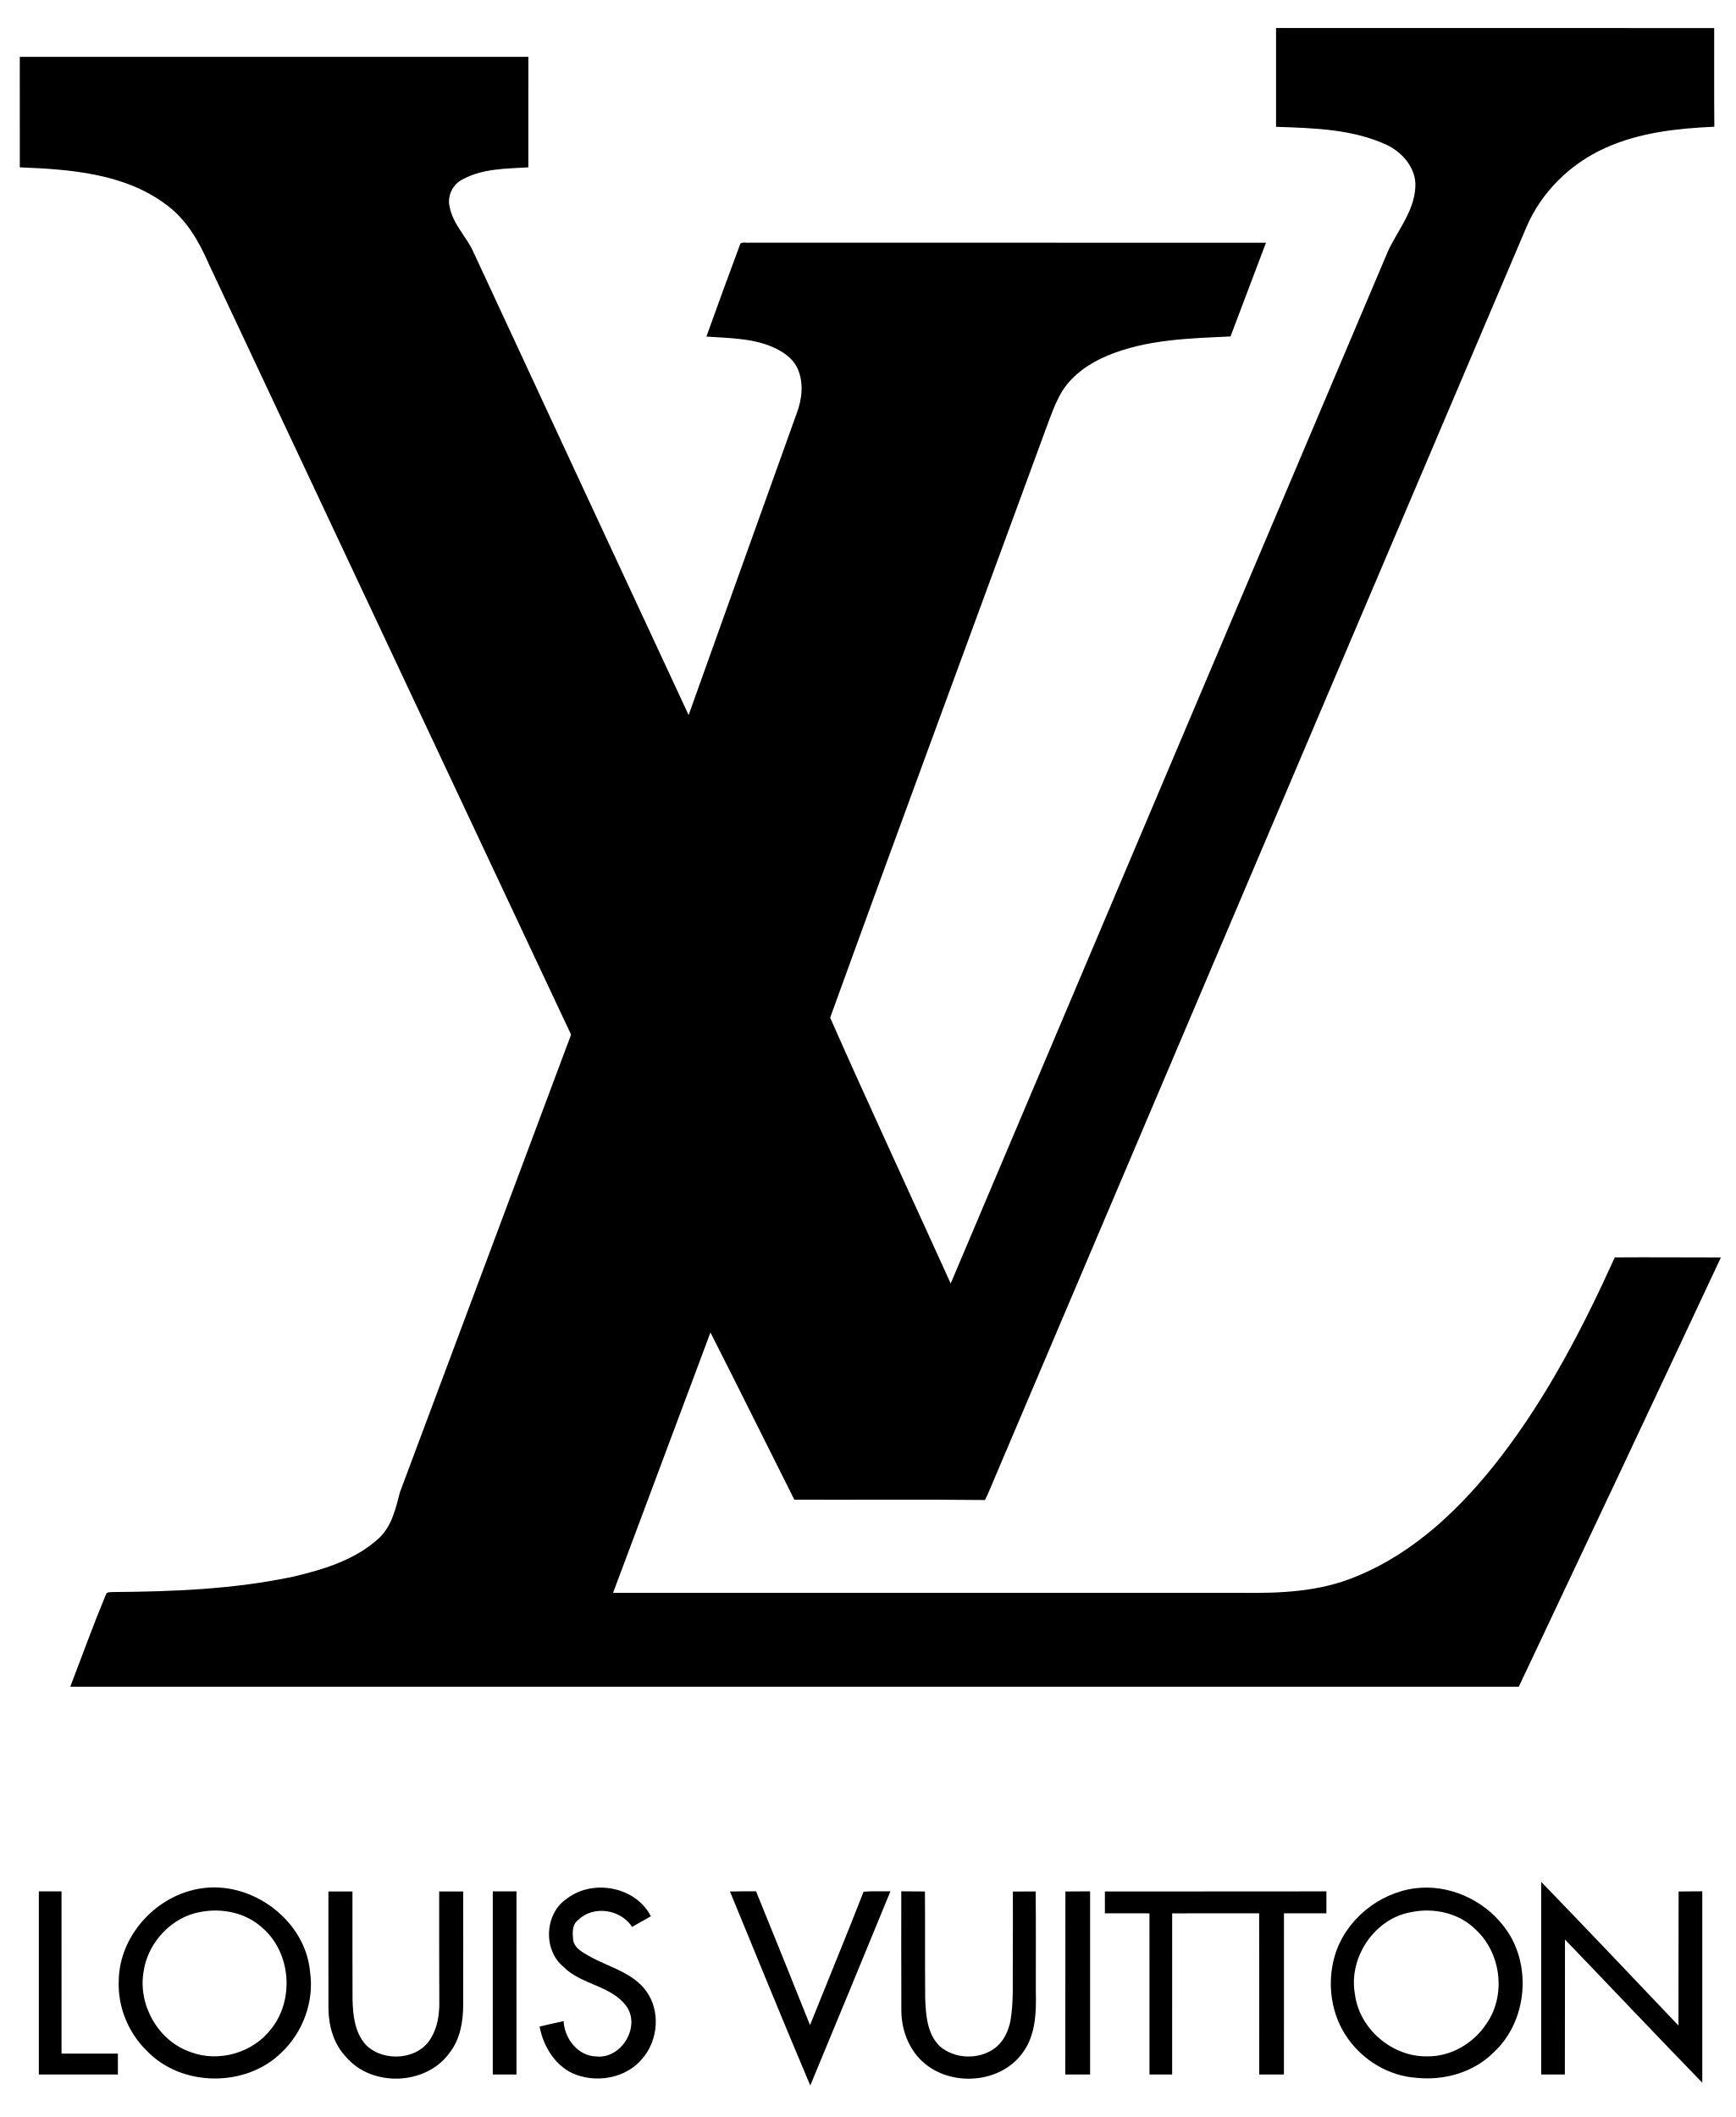
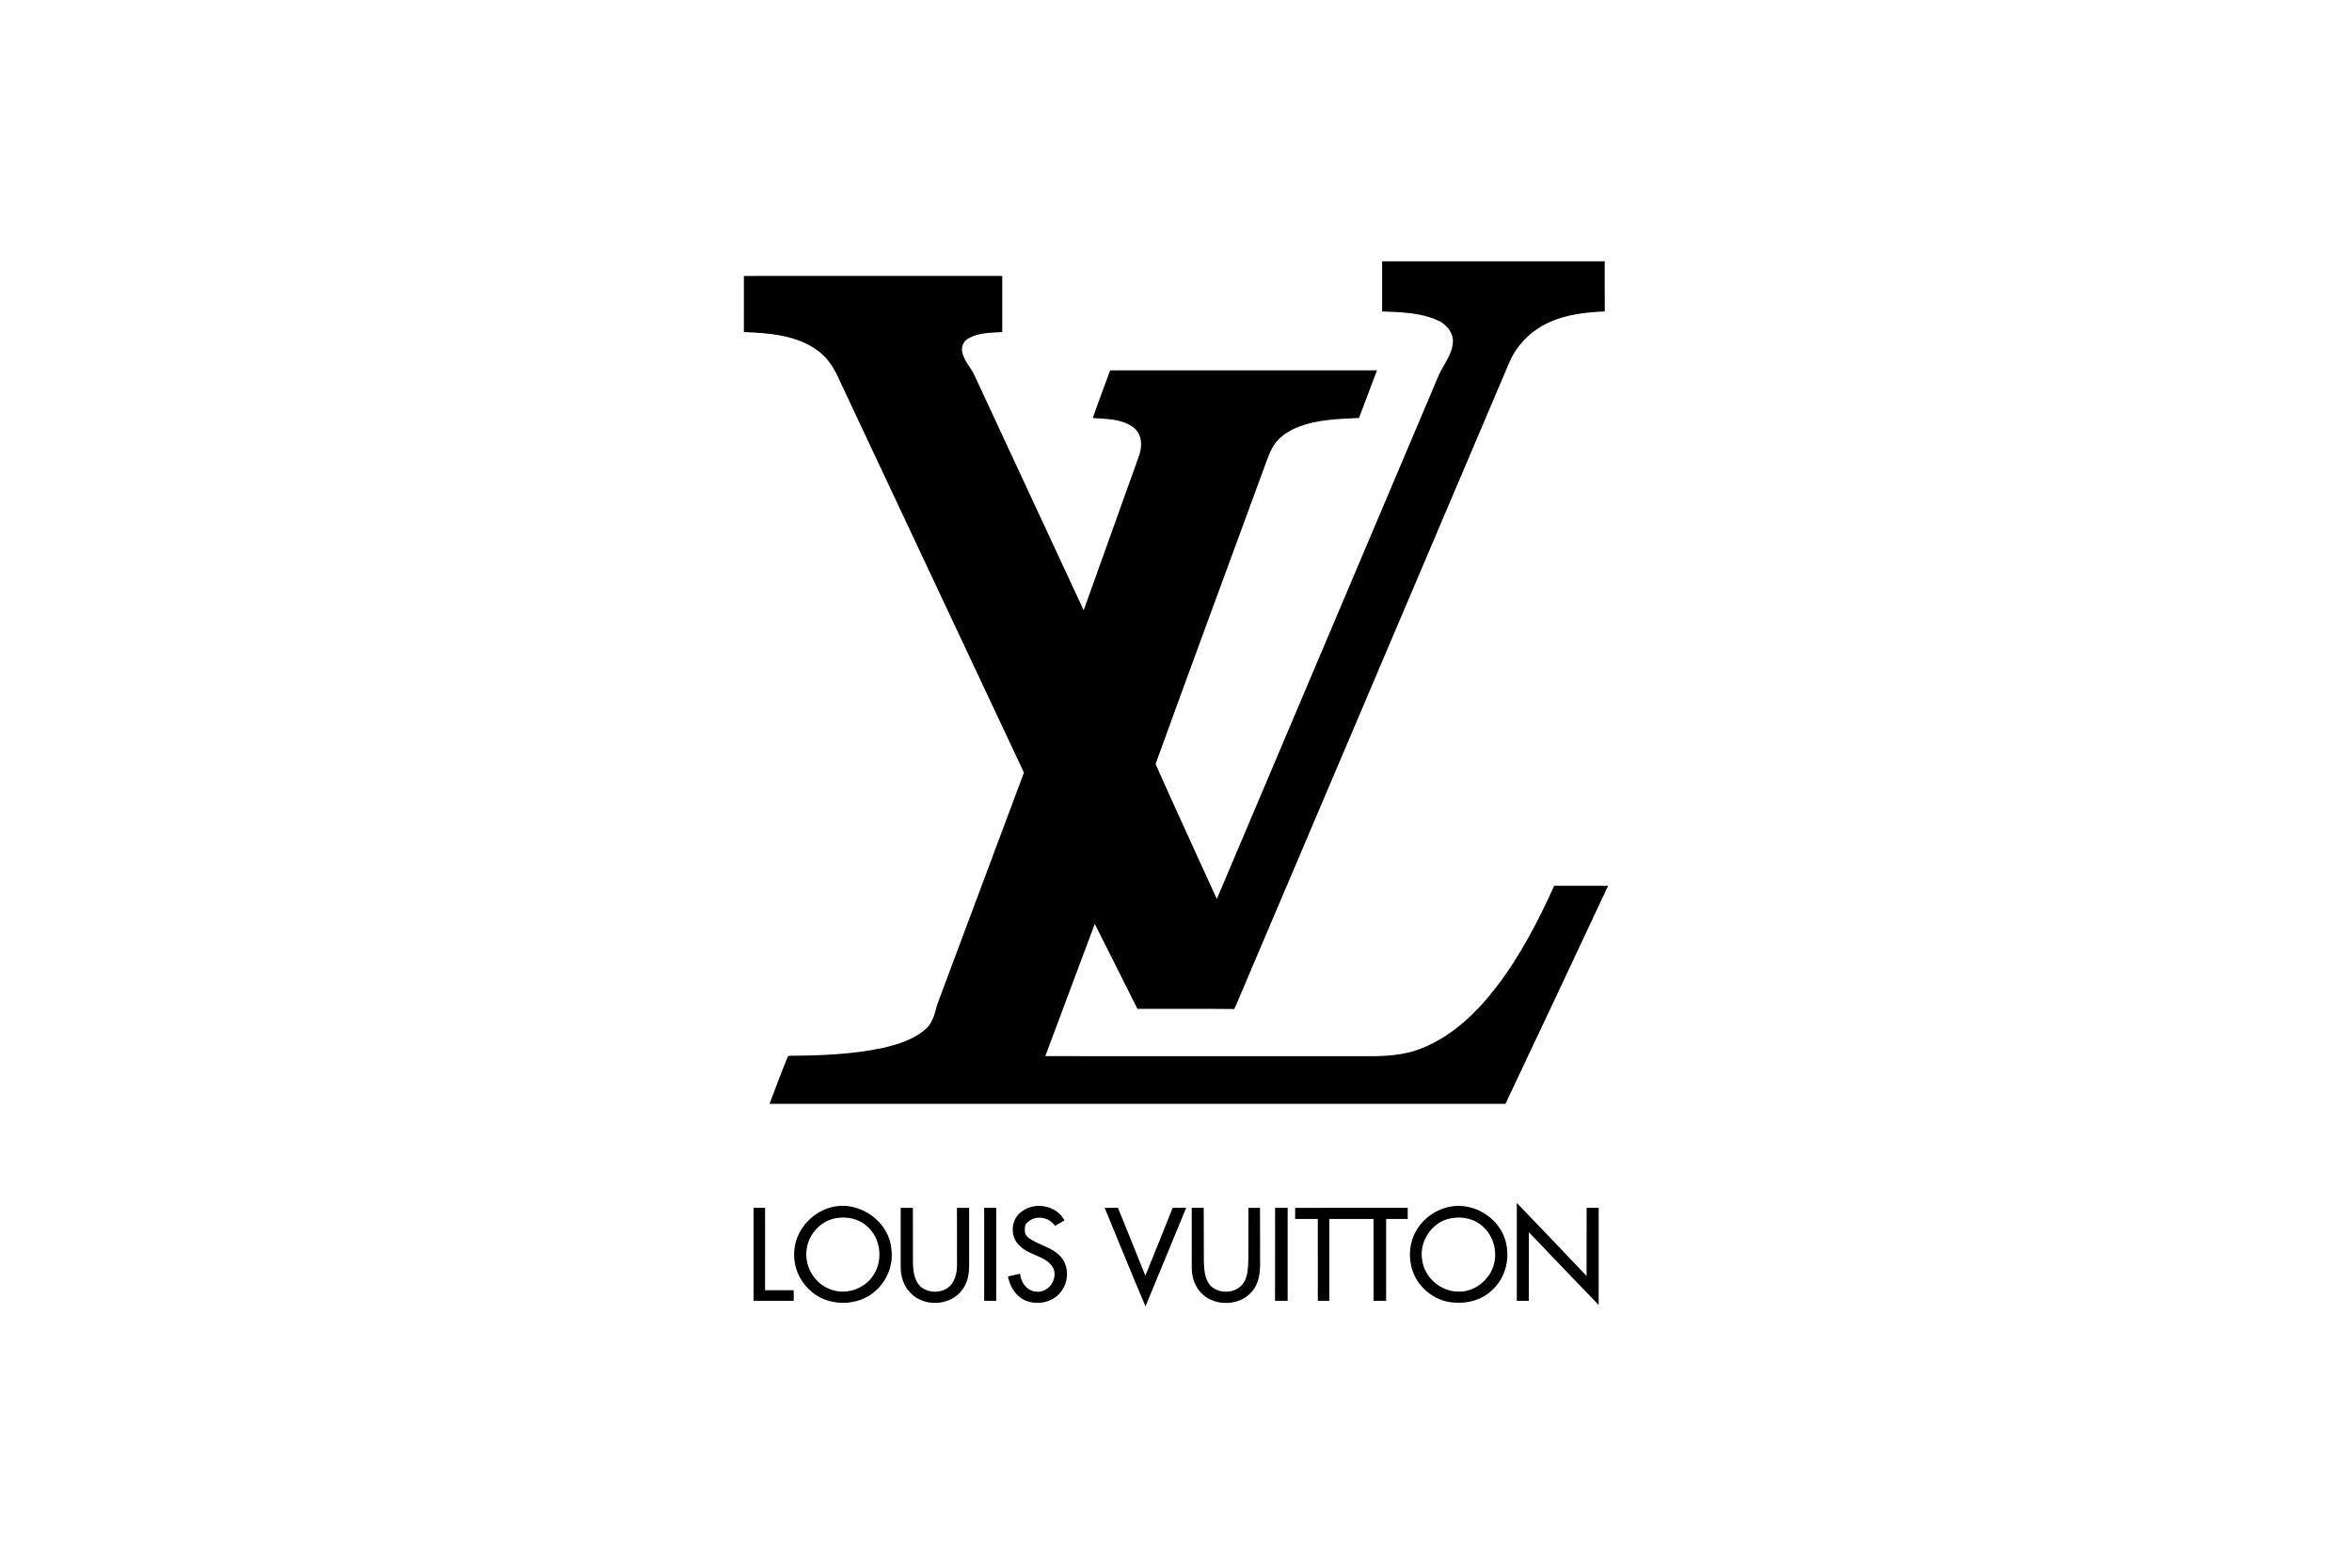
- <svg xmlns="http://www.w3.org/2000/svg" id="svg2" version="1.0" viewBox="0 0 815 980" height="300" width="246">
-   <defs id="defs30">
-     </defs>
-   <g id="path33">
-     <path style="opacity:1;fill:#000000" id="path5" d="M 599.07,6.2 C 667.63,6.2 736.2,6.19 804.76,6.21 C 804.8,21.65 804.68,37.1 804.83,52.55 C 787.41,53.31 769.6,55.26 753.56,62.55 C 737.29,69.86 723.65,83.16 716.63,99.63 C 633.26,295.61 549.95,491.61 466.67,687.63 C 465.23,690.85 464.07,694.18 462.39,697.29 C 432.57,696.94 402.74,697.24 372.92,697.13 C 359.76,670.98 346.81,644.72 333.54,618.63 C 318.33,659.39 303.03,700.11 287.82,740.86 C 386.19,740.87 484.56,740.86 582.93,740.87 C 600.94,741.11 619.49,740.36 636.34,733.32 C 664.34,722.07 686.63,700.33 704.77,676.76 C 726.67,648.2 743.29,616.05 758.1,583.38 C 774.71,583.24 791.31,583.43 807.91,583.4 C 776.43,650.64 744.79,717.82 713.03,784.93 C 486.35,784.94 259.68,784.93 33,784.93 C 38.52,770.52 43.77,755.99 49.69,741.73 C 50.05,740.26 51.88,740.63 52.99,740.49 C 81.29,740.28 109.78,739.18 137.55,733.29 C 152,729.9 166.95,725.38 178.07,715.06 C 183.95,709.45 185.78,701.26 187.73,693.7 C 214.5,622.06 241.31,550.43 268.1,478.8 C 211.48,358.16 154.67,237.59 98.02,116.96 C 93.46,106.41 87.44,95.96 77.97,89.09 C 58.37,74.41 32.9,72.55 9.3,71.61 C 9.28,54.32 9.3,37.04 9.29,19.75 C 88.88,19.72 168.46,19.73 248.05,19.74 C 248.06,37.03 248.07,54.32 248.04,71.61 C 237.67,72.27 226.66,72.1 217.27,77.23 C 212.61,79.43 209.87,84.97 211.07,90.01 C 212.54,98.26 219.06,104.15 222.36,111.6 C 255.97,183.99 289.58,256.39 323.29,328.75 C 340.18,281.52 357.07,234.3 374.03,187.1 C 376.52,180.54 377.4,172.96 374.56,166.36 C 372.33,161.15 367.27,157.93 362.28,155.76 C 352.58,151.76 341.92,151.8 331.64,151.06 C 336.89,136.47 342.17,121.88 347.61,107.37 C 348.87,106.56 350.62,107.18 352.07,106.98 C 432.82,107.03 513.58,106.98 594.34,107.01 C 588.76,121.67 583.21,136.33 577.69,151.01 C 558.24,151.91 538.19,152.4 519.95,160 C 511.59,163.5 503.68,168.85 498.74,176.59 C 495.31,182.26 493.18,188.59 490.88,194.77 C 457.14,286.79 423.09,378.69 389.73,470.85 C 408.21,512.62 427.47,554.03 446.32,595.63 C 514.77,433.99 583.2,272.33 651.73,110.72 C 656.35,101 663.87,92.13 664.46,80.95 C 665.03,72.2 658.54,64.65 651.02,61.06 C 634.81,53.58 616.59,53.21 599.07,52.58 C 599.05,37.12 599.05,21.66 599.07,6.2 z" />
-     <path style="opacity:1;fill:#000000" id="path7" d="M 723.54,876.54 C 745.15,898.92 766.59,921.45 787.99,944.02 C 787.96,923.04 788.08,902.05 788.06,881.07 C 791.76,881.08 795.46,881.04 799.17,880.99 C 799.18,910.94 799.18,940.9 799.17,970.85 C 777.54,948.58 756.23,926.01 734.71,903.63 C 734.74,924.74 734.66,945.86 734.65,966.98 C 730.94,967.01 727.24,967 723.54,967 C 723.53,936.84 723.52,906.69 723.54,876.54 z" />
-     <path style="opacity:1;fill:#000000" id="path9" d="M 94.45,879.62 C 118.26,875.96 143.45,894.6 145.57,918.88 C 147.57,932.77 142.18,947.25 132.01,956.82 C 115.29,973.18 85.22,972.88 68.99,955.94 C 60.22,947.44 55.22,935.19 55.75,922.96 C 55.99,901.68 73.58,882.67 94.45,879.62 M 94.46,890.62 C 80.6,892.88 69.32,905.05 67.38,918.84 C 64.74,934.51 74.41,951.37 89.54,956.49 C 102.78,961.49 118.89,956.78 127.39,945.48 C 138.38,931.69 136.52,909.44 123,897.99 C 115.4,891.08 104.41,888.8 94.46,890.62 z" />
-     <path style="opacity:1;fill:#000000" id="path11" d="M 266.39,884.25 C 278.59,875.09 298.52,878.88 305.56,892.72 C 302.62,894.38 299.68,896.05 296.74,897.71 C 291.45,889.44 278.56,887.42 271.45,894.44 C 268.44,896.64 268.77,900.67 269.09,903.98 C 269.95,908.3 274.55,910.13 277.94,912.16 C 286.68,916.76 297.18,919.41 303.32,927.75 C 310.17,937.06 309.04,950.92 301.57,959.54 C 293.76,968.99 279.48,971.29 268.56,966.34 C 260.18,962.2 255,953.45 253.32,944.48 C 257.07,943.59 260.84,942.77 264.6,941.93 C 264.98,950.11 271.33,958.38 279.97,958.53 C 291.63,959.8 300.9,944.64 294.11,934.97 C 286.86,925.1 272.88,924.96 264.54,916.43 C 254.72,908.4 255.71,891.09 266.39,884.25 z" />
-     <path style="opacity:1;fill:#000000" id="path13" d="M 664.46,879.56 C 680.06,877.61 696.18,884.81 705.76,897.15 C 719.57,914.43 717.36,942 700.97,956.86 C 691.61,966.11 677.85,969.92 664.93,968.55 C 652.16,967.71 640.21,960.55 632.84,950.19 C 624.9,939.14 622.84,924.37 626.6,911.38 C 631.51,894.55 647.17,881.76 664.46,879.56 M 662.55,890.77 C 645.35,893.7 633.05,912.02 636.07,929.06 C 637.98,945.45 653.53,958.79 669.98,958.48 C 681.2,958.67 691.9,952.31 697.95,943.01 C 707.14,929.69 704.72,910.01 692.88,899.05 C 685.13,891.2 673.16,888.55 662.55,890.77 z" />
-     <path style="opacity:1;fill:#000000" id="path15" d="M 18.23,881.01 C 21.78,880.99 25.33,880.99 28.88,881.01 C 28.89,906.4 28.87,931.8 28.89,957.19 C 37.71,957.21 46.52,957.19 55.34,957.2 C 55.36,960.46 55.36,963.72 55.35,966.99 C 42.97,967 30.6,967.01 18.23,966.99 C 18.24,938.33 18.24,909.67 18.23,881.01 z" />
-     <path style="opacity:1;fill:#000000" id="path17" d="M 154.18,881.08 C 157.94,881.05 161.7,881.06 165.47,881.07 C 165.5,897.99 165.42,914.92 165.51,931.84 C 165.68,939.28 166.6,947.46 171.86,953.19 C 180.23,961.4 196.67,960.23 202.51,949.59 C 205.46,944.59 206.32,938.67 206.24,932.95 C 206.17,915.66 206.17,898.37 206.18,881.07 C 209.94,881.05 213.7,881.06 217.46,881.07 C 217.46,898.72 217.5,916.37 217.45,934.02 C 217.47,942.03 216.08,950.5 210.96,956.94 C 199.95,972.19 174.43,973.06 162.37,958.65 C 156.64,952.65 154.28,944.19 154.2,936.05 C 154.15,917.73 154.19,899.4 154.18,881.08 z" />
-     <path style="opacity:1;fill:#000000" id="path19" d="M 231.35,881.02 C 235.05,880.98 238.76,880.99 242.47,881.01 C 242.47,909.67 242.48,938.33 242.46,967 C 238.76,967 235.05,967.01 231.34,966.98 C 231.36,938.33 231.36,909.67 231.35,881.02 z" />
-     <path style="opacity:1;fill:#000000" id="path21" d="M 342.7,881.09 C 346.77,880.98 350.86,880.98 354.94,881 C 363.48,901.9 371.89,922.85 380.28,943.81 C 388.65,922.92 397.26,902.13 405.44,881.17 C 409.63,880.82 413.83,881.06 418.03,881 C 405.54,911.41 393,941.8 380.4,972.16 C 367.58,941.91 355.22,911.46 342.7,881.09 z" />
-     <path style="opacity:1;fill:#000000" id="path23" d="M 423.12,880.99 C 426.82,881.04 430.52,881.08 434.23,881.07 C 434.36,897.73 434.21,914.4 434.35,931.06 C 434.61,938.97 435.22,947.94 441.26,953.8 C 448.23,959.77 459.33,960.14 466.77,954.83 C 471.1,951.75 473.48,946.63 474.42,941.53 C 475.9,932.75 475.37,923.82 475.47,914.96 C 475.53,903.67 475.54,892.38 475.52,881.09 C 479.08,881.05 482.65,881.06 486.22,881.07 C 486.38,896.73 486.25,912.38 486.29,928.04 C 486.54,937.75 486.23,948.29 480.32,956.49 C 469.97,971.42 446.15,973.03 433.05,960.9 C 426.5,954.84 423.21,945.9 423.16,937.08 C 423.06,918.38 423.14,899.69 423.12,880.99 z" />
-     <path style="opacity:1;fill:#000000" id="path25" d="M 500.18,881.07 C 504.04,881.08 507.9,881.04 511.77,881 C 511.77,909.66 511.76,938.32 511.77,966.99 C 507.88,967 504,967 500.12,966.99 C 500.08,938.35 500.21,909.71 500.18,881.07 z" />
-     <path style="opacity:1;fill:#000000" id="path27" d="M 518.71,881.07 C 553.38,881.1 588.04,881.01 622.71,881.02 C 622.7,884.45 622.7,887.88 622.71,891.32 C 616.06,891.35 609.42,891.32 602.78,891.33 C 602.75,916.55 602.77,941.77 602.77,966.99 C 598.9,967 595.04,967 591.17,966.99 C 591.15,941.77 591.24,916.55 591.13,891.33 C 577.52,891.35 563.91,891.32 550.3,891.34 C 550.28,916.56 550.3,941.77 550.29,966.99 C 546.74,967 543.19,967 539.65,966.99 C 539.64,941.77 539.66,916.56 539.64,891.34 C 532.66,891.32 525.69,891.35 518.71,891.32 C 518.7,887.9 518.7,884.48 518.71,881.07 z" />
-   </g>
+ <svg xmlns="http://www.w3.org/2000/svg" height="800" width="1200" version="1.0" viewBox="-119.793 -241.491 1038.206 1448.945">
+   <path d="M589.78.003c68.56 0 137.13-.01 205.69.01.04 15.44-.08 30.89.07 46.34-17.42.76-35.23 2.71-51.27 10-16.27 7.31-29.91 20.61-36.93 37.08-83.37 195.98-166.68 391.98-249.96 588-1.44 3.22-2.6 6.55-4.28 9.66-29.82-.35-59.65-.05-89.47-.16-13.16-26.15-26.11-52.41-39.38-78.5-15.21 40.76-30.51 81.48-45.72 122.23 98.37.01 196.74 0 295.11.01 18.01.24 36.56-.51 53.41-7.55 28-11.25 50.29-32.99 68.43-56.56 21.9-28.56 38.52-60.71 53.33-93.38 16.61-.14 33.21.05 49.81.02-31.48 67.24-63.12 134.42-94.88 201.53-226.68.01-453.35 0-680.03 0 5.52-14.41 10.77-28.94 16.69-43.2.36-1.47 2.19-1.1 3.3-1.24 28.3-.21 56.79-1.31 84.56-7.2 14.45-3.39 29.4-7.91 40.52-18.23 5.88-5.61 7.71-13.8 9.66-21.36 26.77-71.64 53.58-143.27 80.37-214.9-56.62-120.64-113.43-241.21-170.08-361.84-4.56-10.55-10.58-21-20.05-27.87-19.6-14.68-45.07-16.54-68.67-17.48-.02-17.29 0-34.57-.01-51.86 79.59-.03 159.17-.02 238.76-.01.01 17.29.02 34.58-.01 51.87-10.37.66-21.38.49-30.77 5.62-4.66 2.2-7.4 7.74-6.2 12.78 1.47 8.25 7.99 14.14 11.29 21.59 33.61 72.39 67.22 144.79 100.93 217.15 16.89-47.23 33.78-94.45 50.74-141.65 2.49-6.56 3.37-14.14.53-20.74-2.23-5.21-7.29-8.43-12.28-10.6-9.7-4-20.36-3.96-30.64-4.7 5.25-14.59 10.53-29.18 15.97-43.69 1.26-.81 3.01-.19 4.46-.39 80.75.05 161.51 0 242.27.03-5.58 14.66-11.13 29.32-16.65 44-19.45.9-39.5 1.39-57.74 8.99-8.36 3.5-16.27 8.85-21.21 16.59-3.43 5.67-5.56 12-7.86 18.18-33.74 92.02-67.79 183.92-101.15 276.08 18.48 41.77 37.74 83.18 56.59 124.78 68.45-161.64 136.88-323.3 205.41-484.91 4.62-9.72 12.14-18.59 12.73-29.77.57-8.75-5.92-16.3-13.44-19.89-16.21-7.48-34.43-7.85-51.95-8.48-.02-15.46-.02-30.92 0-46.38zm124.47 870.339c21.61 22.38 43.05 44.91 64.45 67.48-.03-20.98.09-41.97.07-62.95 3.7.01 7.4-.03 11.11-.08.01 29.95.01 59.91 0 89.86-21.63-22.27-42.94-44.84-64.46-67.22.03 21.11-.05 42.23-.06 63.35-3.71.03-7.41.02-11.11.02-.01-30.16-.02-60.31 0-90.46zm-629.09 3.081c23.81-3.66 49 14.98 51.12 39.26 2 13.89-3.39 28.37-13.56 37.94-16.72 16.36-46.79 16.06-63.02-.88-8.77-8.5-13.77-20.75-13.24-32.98.24-21.28 17.83-40.29 38.7-43.34m.01 11c-13.86 2.26-25.14 14.43-27.08 28.22-2.64 15.67 7.03 32.53 22.16 37.65 13.24 5 29.35.29 37.85-11.01 10.99-13.79 9.13-36.04-4.39-47.49-7.6-6.91-18.59-9.19-28.54-7.37zm171.93-6.37c12.2-9.16 32.13-5.37 39.17 8.47-2.94 1.66-5.88 3.33-8.82 4.99-5.29-8.27-18.18-10.29-25.29-3.27-3.01 2.2-2.68 6.23-2.36 9.54.86 4.32 5.46 6.15 8.85 8.18 8.74 4.6 19.24 7.25 25.38 15.59 6.85 9.31 5.72 23.17-1.75 31.79-7.81 9.45-22.09 11.75-33.01 6.8-8.38-4.14-13.56-12.89-15.24-21.86 3.75-.89 7.52-1.71 11.28-2.55.38 8.18 6.73 16.45 15.37 16.6 11.66 1.27 20.93-13.89 14.14-23.56-7.25-9.87-21.23-10.01-29.57-18.54-9.82-8.03-8.83-25.34 1.85-32.18zm398.07-4.691c15.6-1.95 31.72 5.25 41.3 17.59 13.81 17.28 11.6 44.85-4.79 59.71-9.36 9.25-23.12 13.06-36.04 11.69-12.77-.84-24.72-8-32.09-18.36-7.94-11.05-10-25.82-6.24-38.81 4.91-16.83 20.57-29.62 37.86-31.82m-1.91 11.21c-17.2 2.93-29.5 21.25-26.48 38.29 1.91 16.39 17.46 29.73 33.91 29.42 11.22.19 21.92-6.17 27.97-15.47 9.19-13.32 6.77-33-5.07-43.96-7.75-7.85-19.72-10.5-30.33-8.28zM8.94 874.813c3.55-.02 7.1-.02 10.65 0 .01 25.39-.01 50.79.01 76.18 8.82.02 17.63 0 26.45.01.02 3.26.02 6.52.01 9.79-12.38.01-24.75.02-37.12 0 .01-28.66.01-57.32 0-85.98zm135.95.07c3.76-.03 7.52-.02 11.29-.01.03 16.92-.05 33.85.04 50.77.17 7.44 1.09 15.62 6.35 21.35 8.37 8.21 24.81 7.04 30.65-3.6 2.95-5 3.81-10.92 3.73-16.64-.07-17.29-.07-34.58-.06-51.88 3.76-.02 7.52-.01 11.28 0 0 17.65.04 35.3-.01 52.95.02 8.01-1.37 16.48-6.49 22.92-11.01 15.25-36.53 16.12-48.59 1.71-5.73-6-8.09-14.46-8.17-22.6-.05-18.32-.01-36.65-.02-54.97zm77.17-.061c3.7-.04 7.41-.03 11.12-.01 0 28.66.01 57.32-.01 85.99-3.7 0-7.41.01-11.12-.02.02-28.65.02-57.31.01-85.96zm111.35.071c4.07-.11 8.16-.11 12.24-.09 8.54 20.9 16.95 41.85 25.34 62.81 8.37-20.89 16.98-41.68 25.16-62.64 4.19-.35 8.39-.11 12.59-.17-12.49 30.41-25.03 60.8-37.63 91.16-12.82-30.25-25.18-60.7-37.7-91.07zm80.42-.1c3.7.05 7.4.09 11.11.08.13 16.66-.02 33.33.12 49.99.26 7.91.87 16.88 6.91 22.74 6.97 5.97 18.07 6.34 25.51 1.03 4.33-3.08 6.71-8.2 7.65-13.3 1.48-8.78.95-17.71 1.05-26.57.06-11.29.07-22.58.05-33.87 3.56-.04 7.13-.03 10.7-.02.16 15.66.03 31.31.07 46.97.25 9.71-.06 20.25-5.97 28.45-10.35 14.93-34.17 16.54-47.27 4.41-6.55-6.06-9.84-15-9.89-23.82-.1-18.7-.02-37.39-.04-56.09zm77.06.08c3.86.01 7.72-.03 11.59-.07 0 28.66-.01 57.32 0 85.99-3.89.01-7.77.01-11.65 0-.04-28.64.09-57.28.06-85.92zm18.53 0c34.67.03 69.33-.06 104-.05-.01 3.43-.01 6.86 0 10.3-6.65.03-13.29 0-19.93.01-.03 25.22-.01 50.44-.01 75.66-3.87.01-7.73.01-11.6 0-.02-25.22.07-50.44-.04-75.66-13.61.02-27.22-.01-40.83.01-.02 25.22 0 50.43-.01 75.65-3.55.01-7.1.01-10.64 0-.01-25.22.01-50.43-.01-75.65-6.98-.02-13.95.01-20.93-.02-.01-3.42-.01-6.84 0-10.25z" />
</svg>
